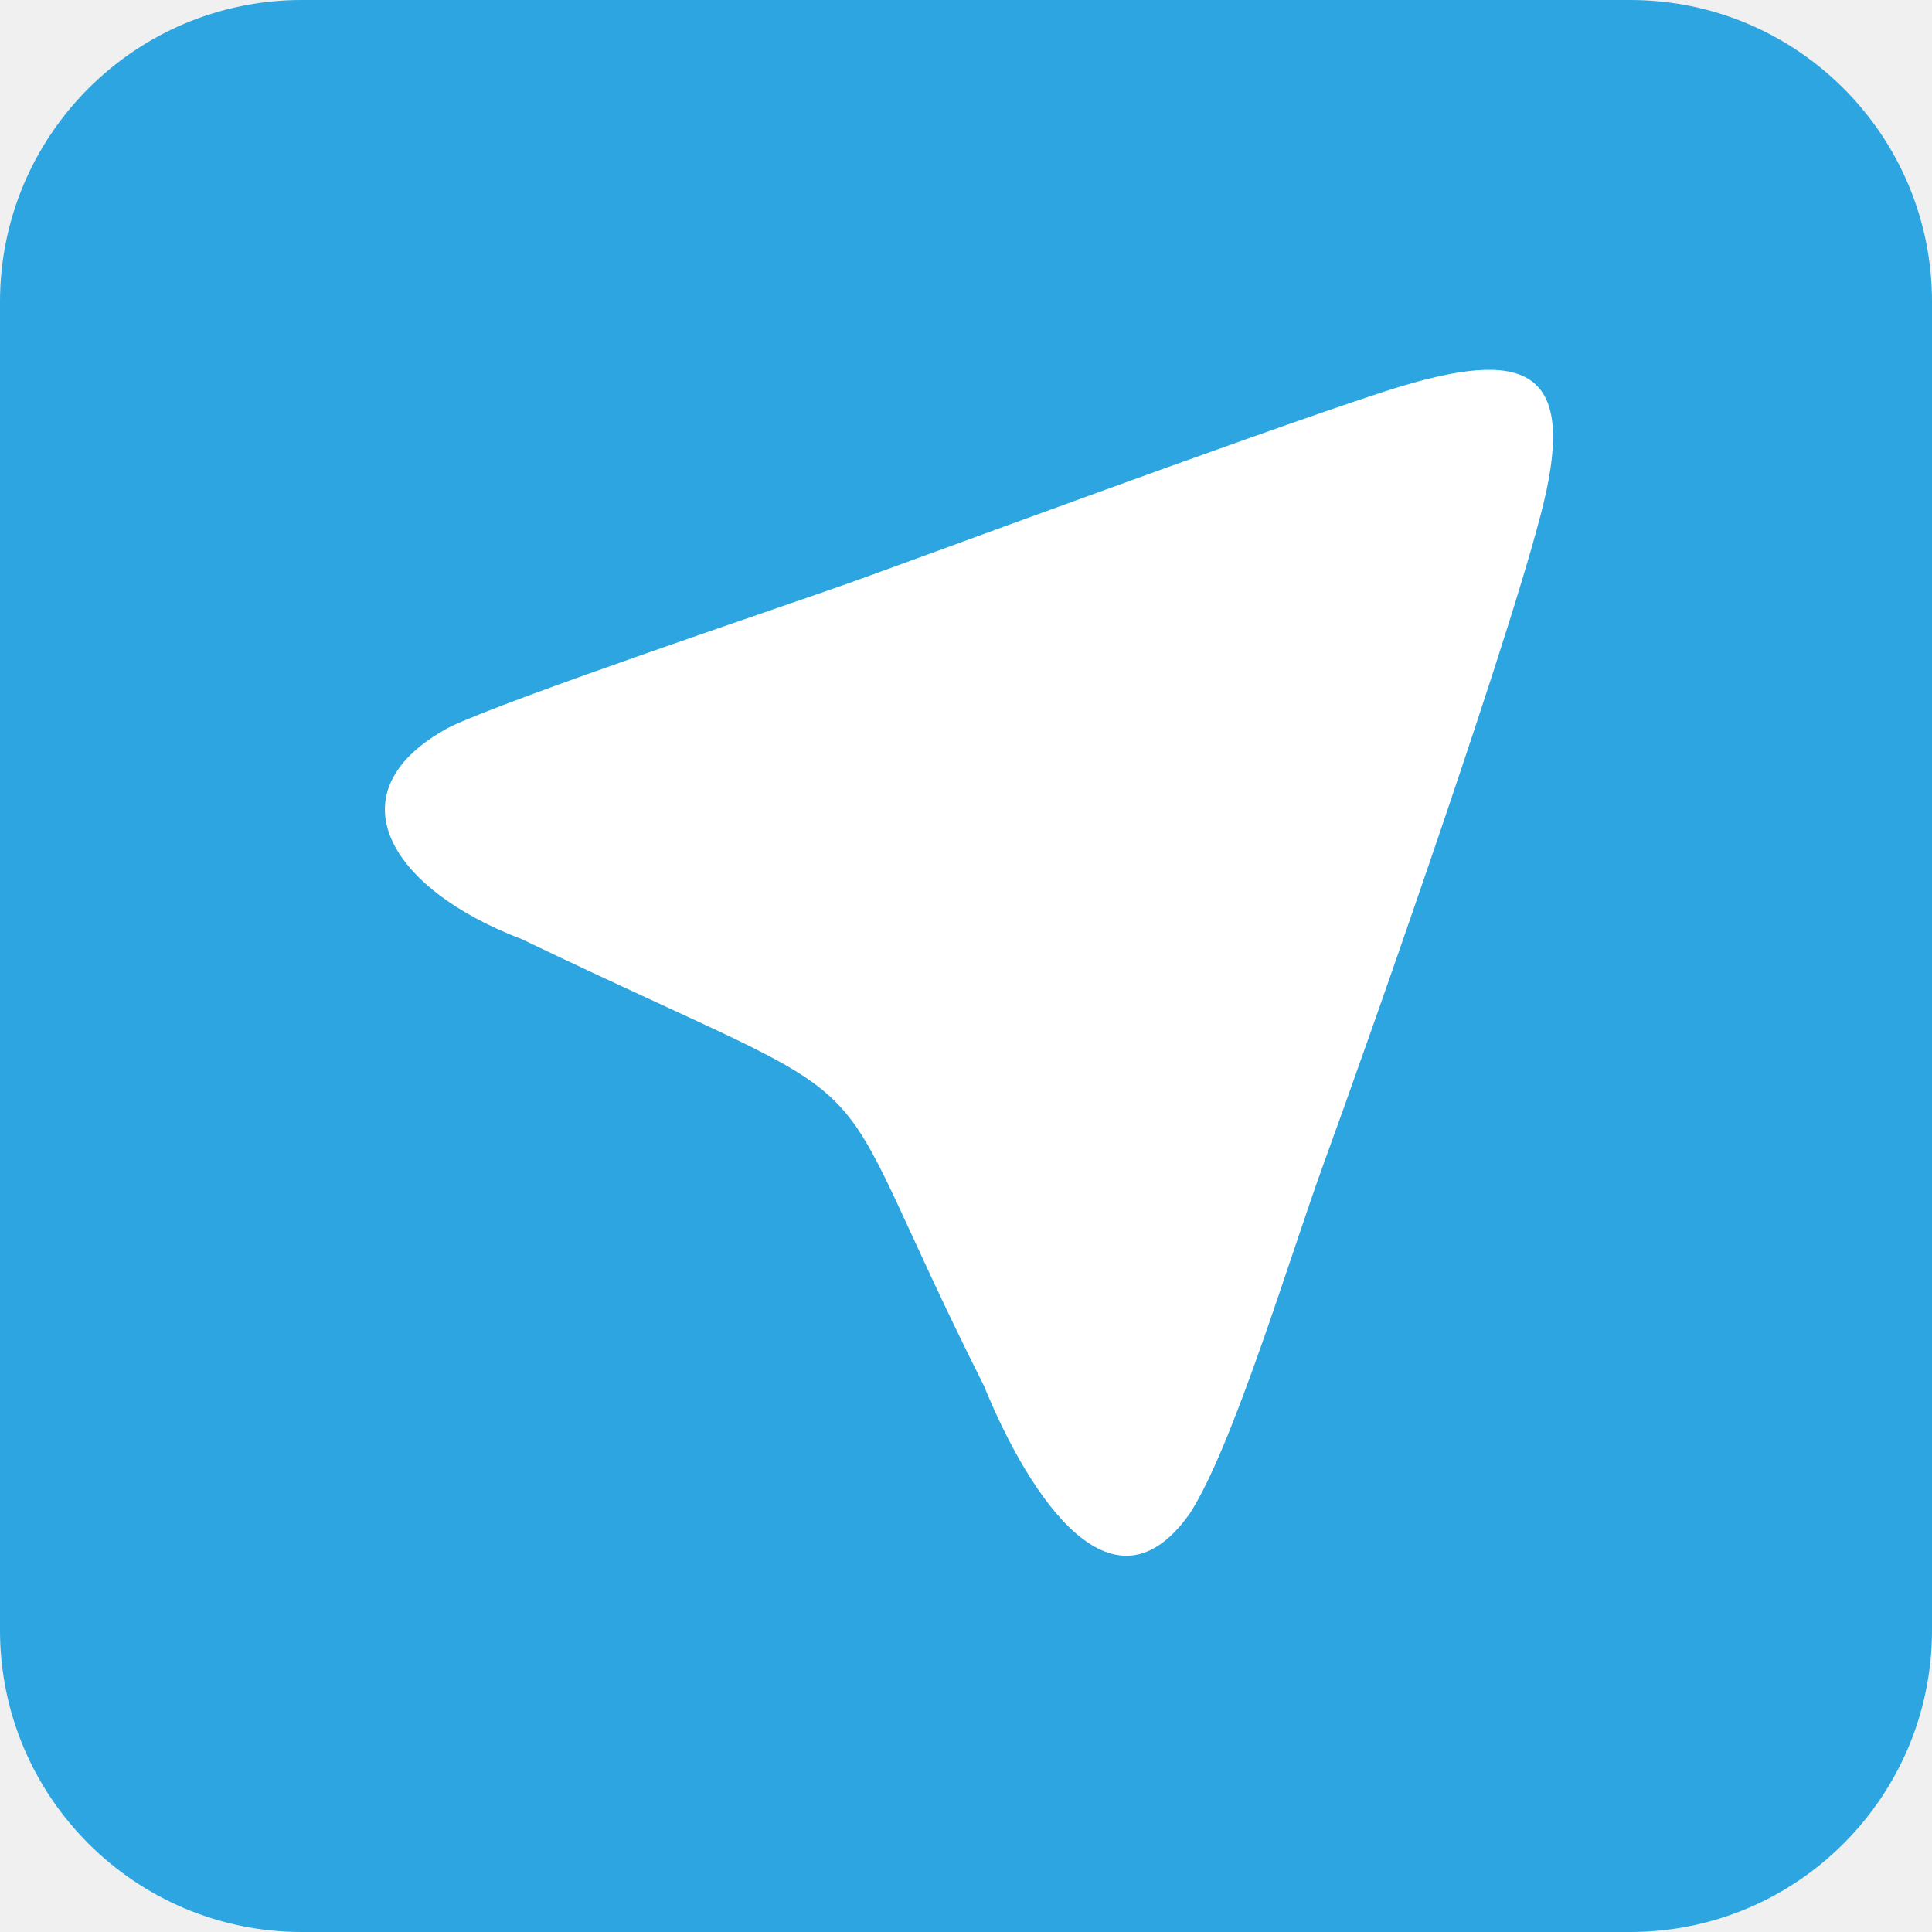
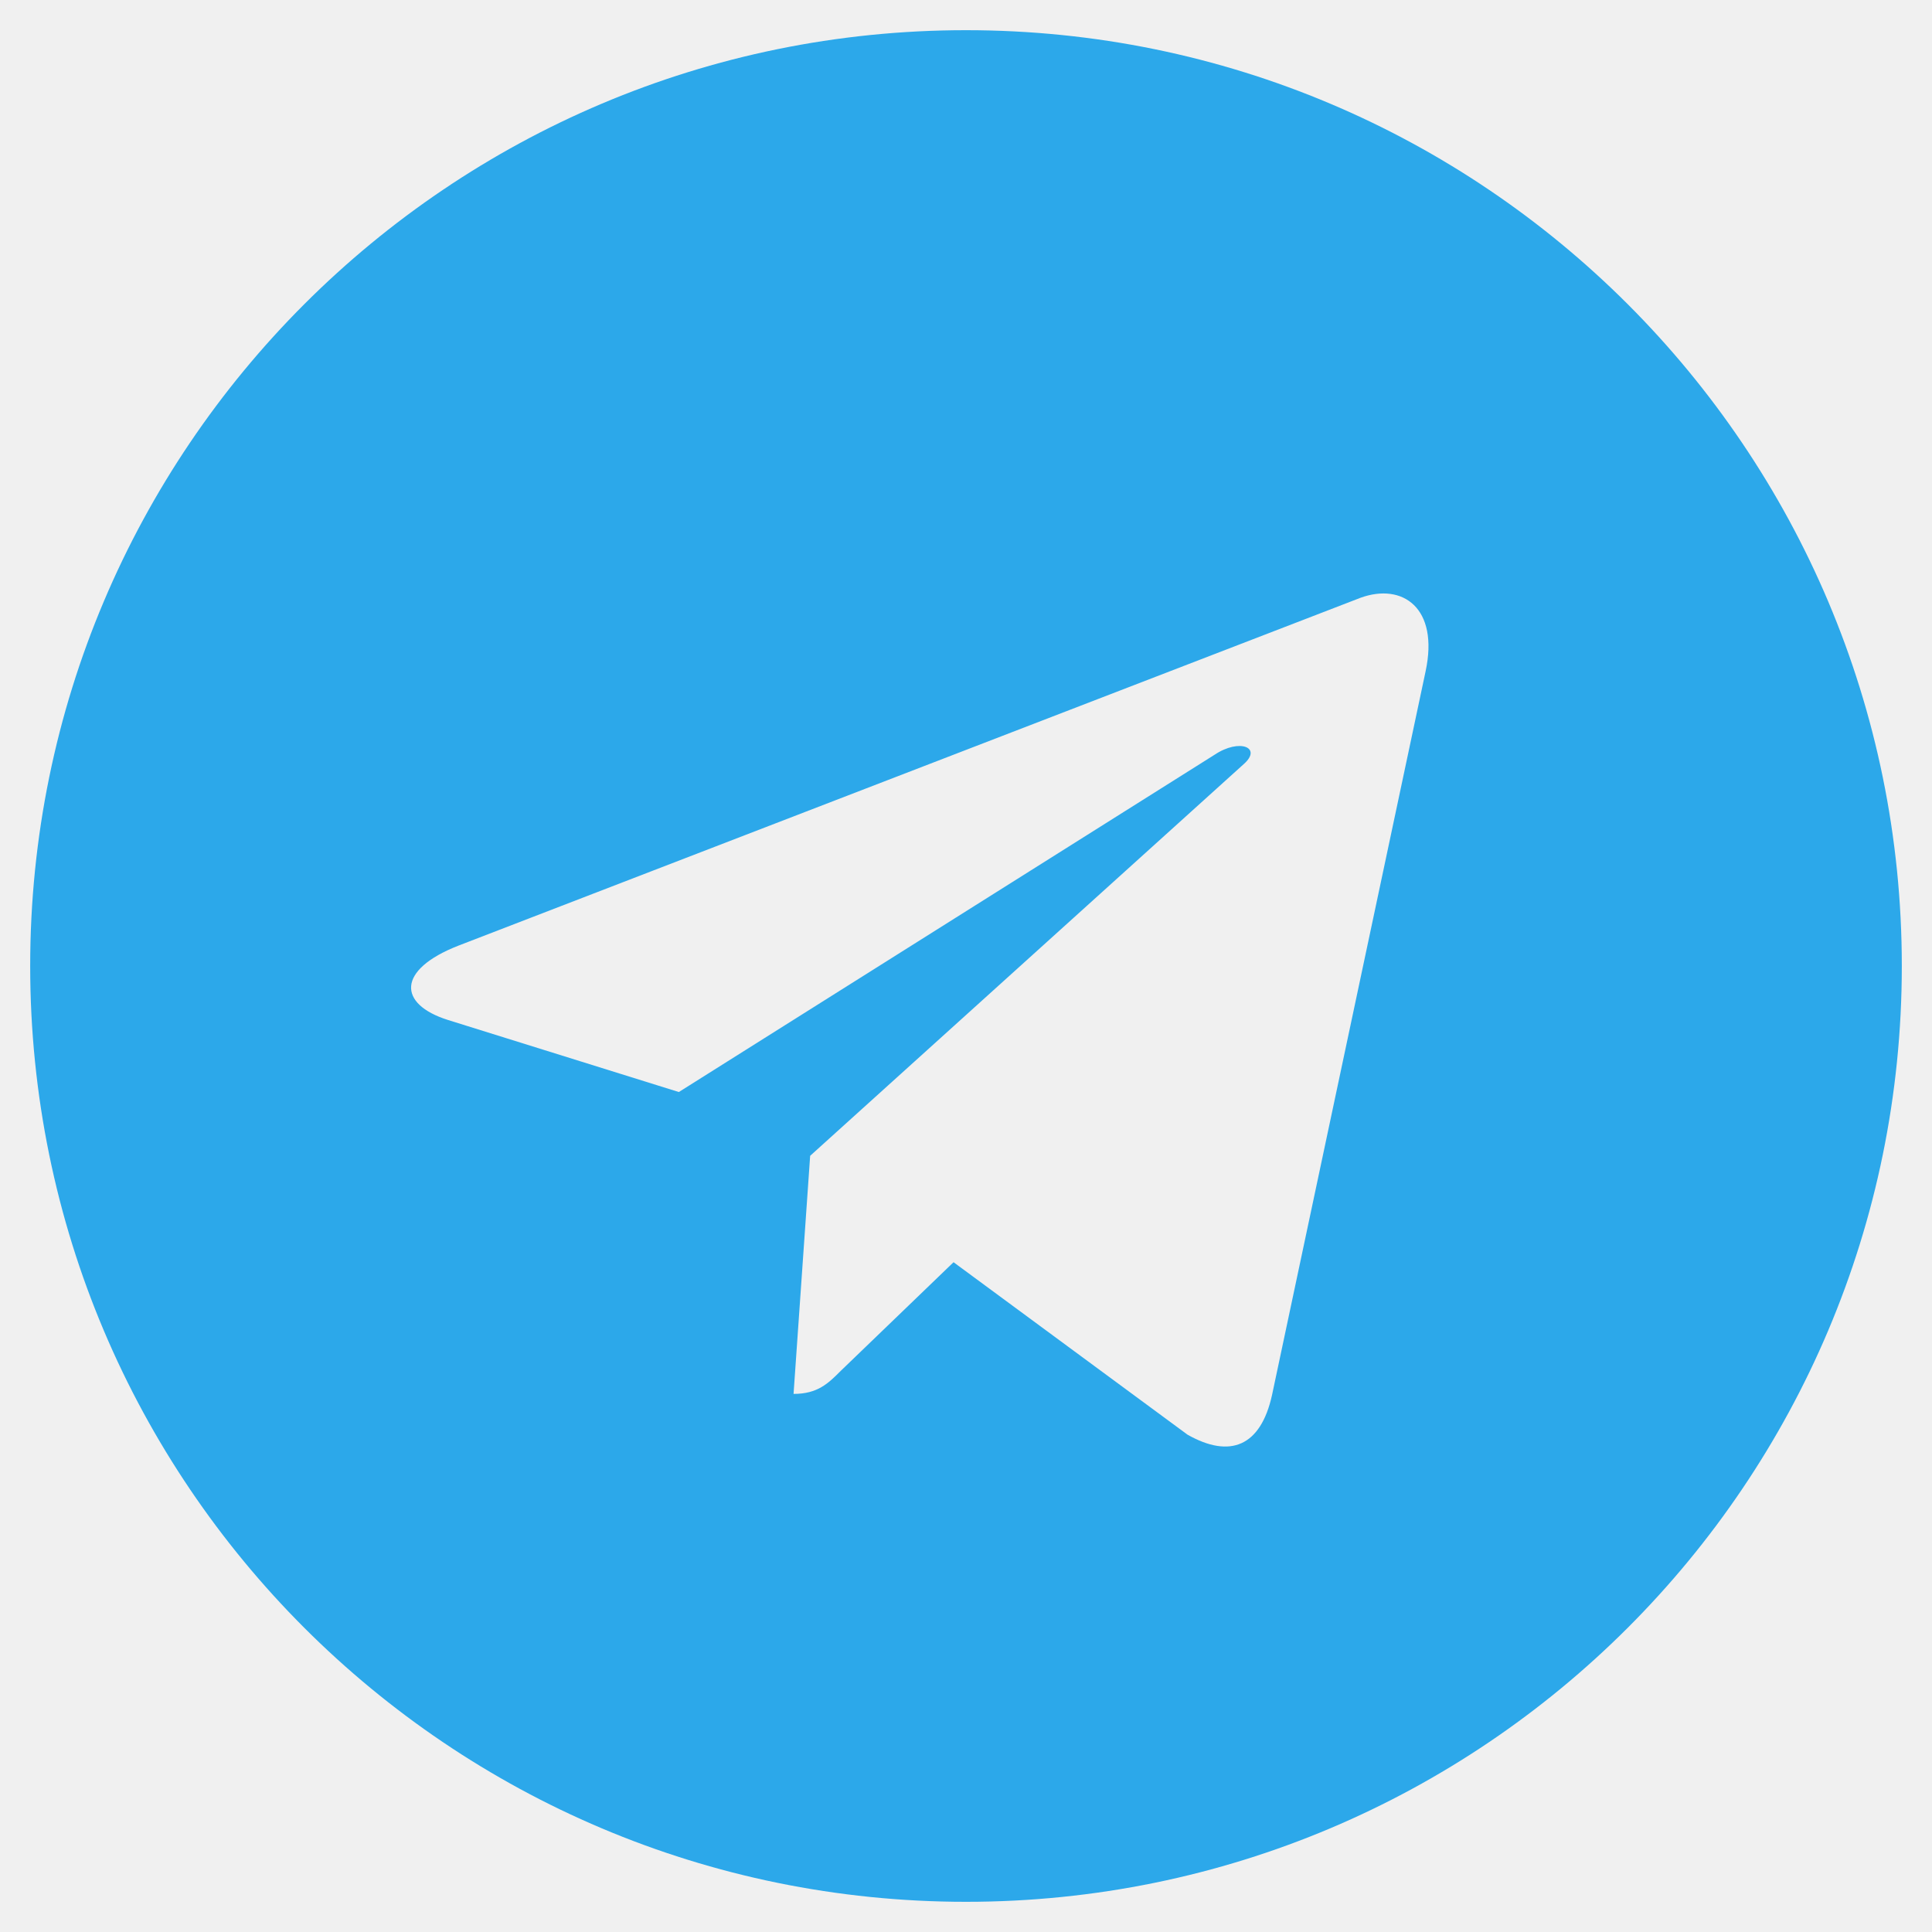
- <svg xmlns="http://www.w3.org/2000/svg" width="256px" height="256px" viewBox="0 0 256 256" version="1.1">
-   <defs />
-   <g stroke="none" stroke-width="1" fill="none" fill-rule="evenodd">
-     <g id="Telegram" fill-rule="nonzero">
-       <g>
-         <rect id="bg" fill="#2CA5E0" x="0" y="0" width="256" height="256" rx="40" />
-         <path d="M204.88,65.163 C208.605,47.894 200.808,46.208 183.075,52 C165.343,57.792 119.866,74.647 112.212,77.364 C104.558,80.081 67.294,92.605 59.569,96.342 C43.789,104.806 51.465,117.723 69.106,124.43 C121.831,149.739 106.86,136.842 130.399,183.672 C135.244,195.635 146.666,216.013 157.606,200.609 C163.357,191.849 171.062,166.028 175.468,153.986 C181.071,138.672 201.586,80.437 204.88,65.163 Z" id="sharp" fill="#FFFFFF" />
-       </g>
-     </g>
-   </g>
+ <svg xmlns="http://www.w3.org/2000/svg" t="1601034921753" class="icon" viewBox="0 0 1024 1024" version="1.1" p-id="47743" width="200" height="200">
+   <defs>
+     <style type="text/css" />
+   </defs>
+   <path d="M512 16C238 16 16 238 16 512s222 496 496 496 496-222 496-496S786 16 512 16z m243.6 339.8l-81.4 383.6c-6 27.2-22.2 33.8-44.8 21l-124-91.4-59.8 57.6c-6.6 6.6-12.2 12.2-25 12.2l8.8-126.2 229.8-207.6c10-8.8-2.2-13.8-15.4-5l-284 178.8-122.4-38.2c-26.6-8.4-27.2-26.6 5.6-39.4l478.2-184.4c22.2-8 41.6 5.4 34.4 39z" fill="#2ca8ea" p-id="47744" />
</svg>
